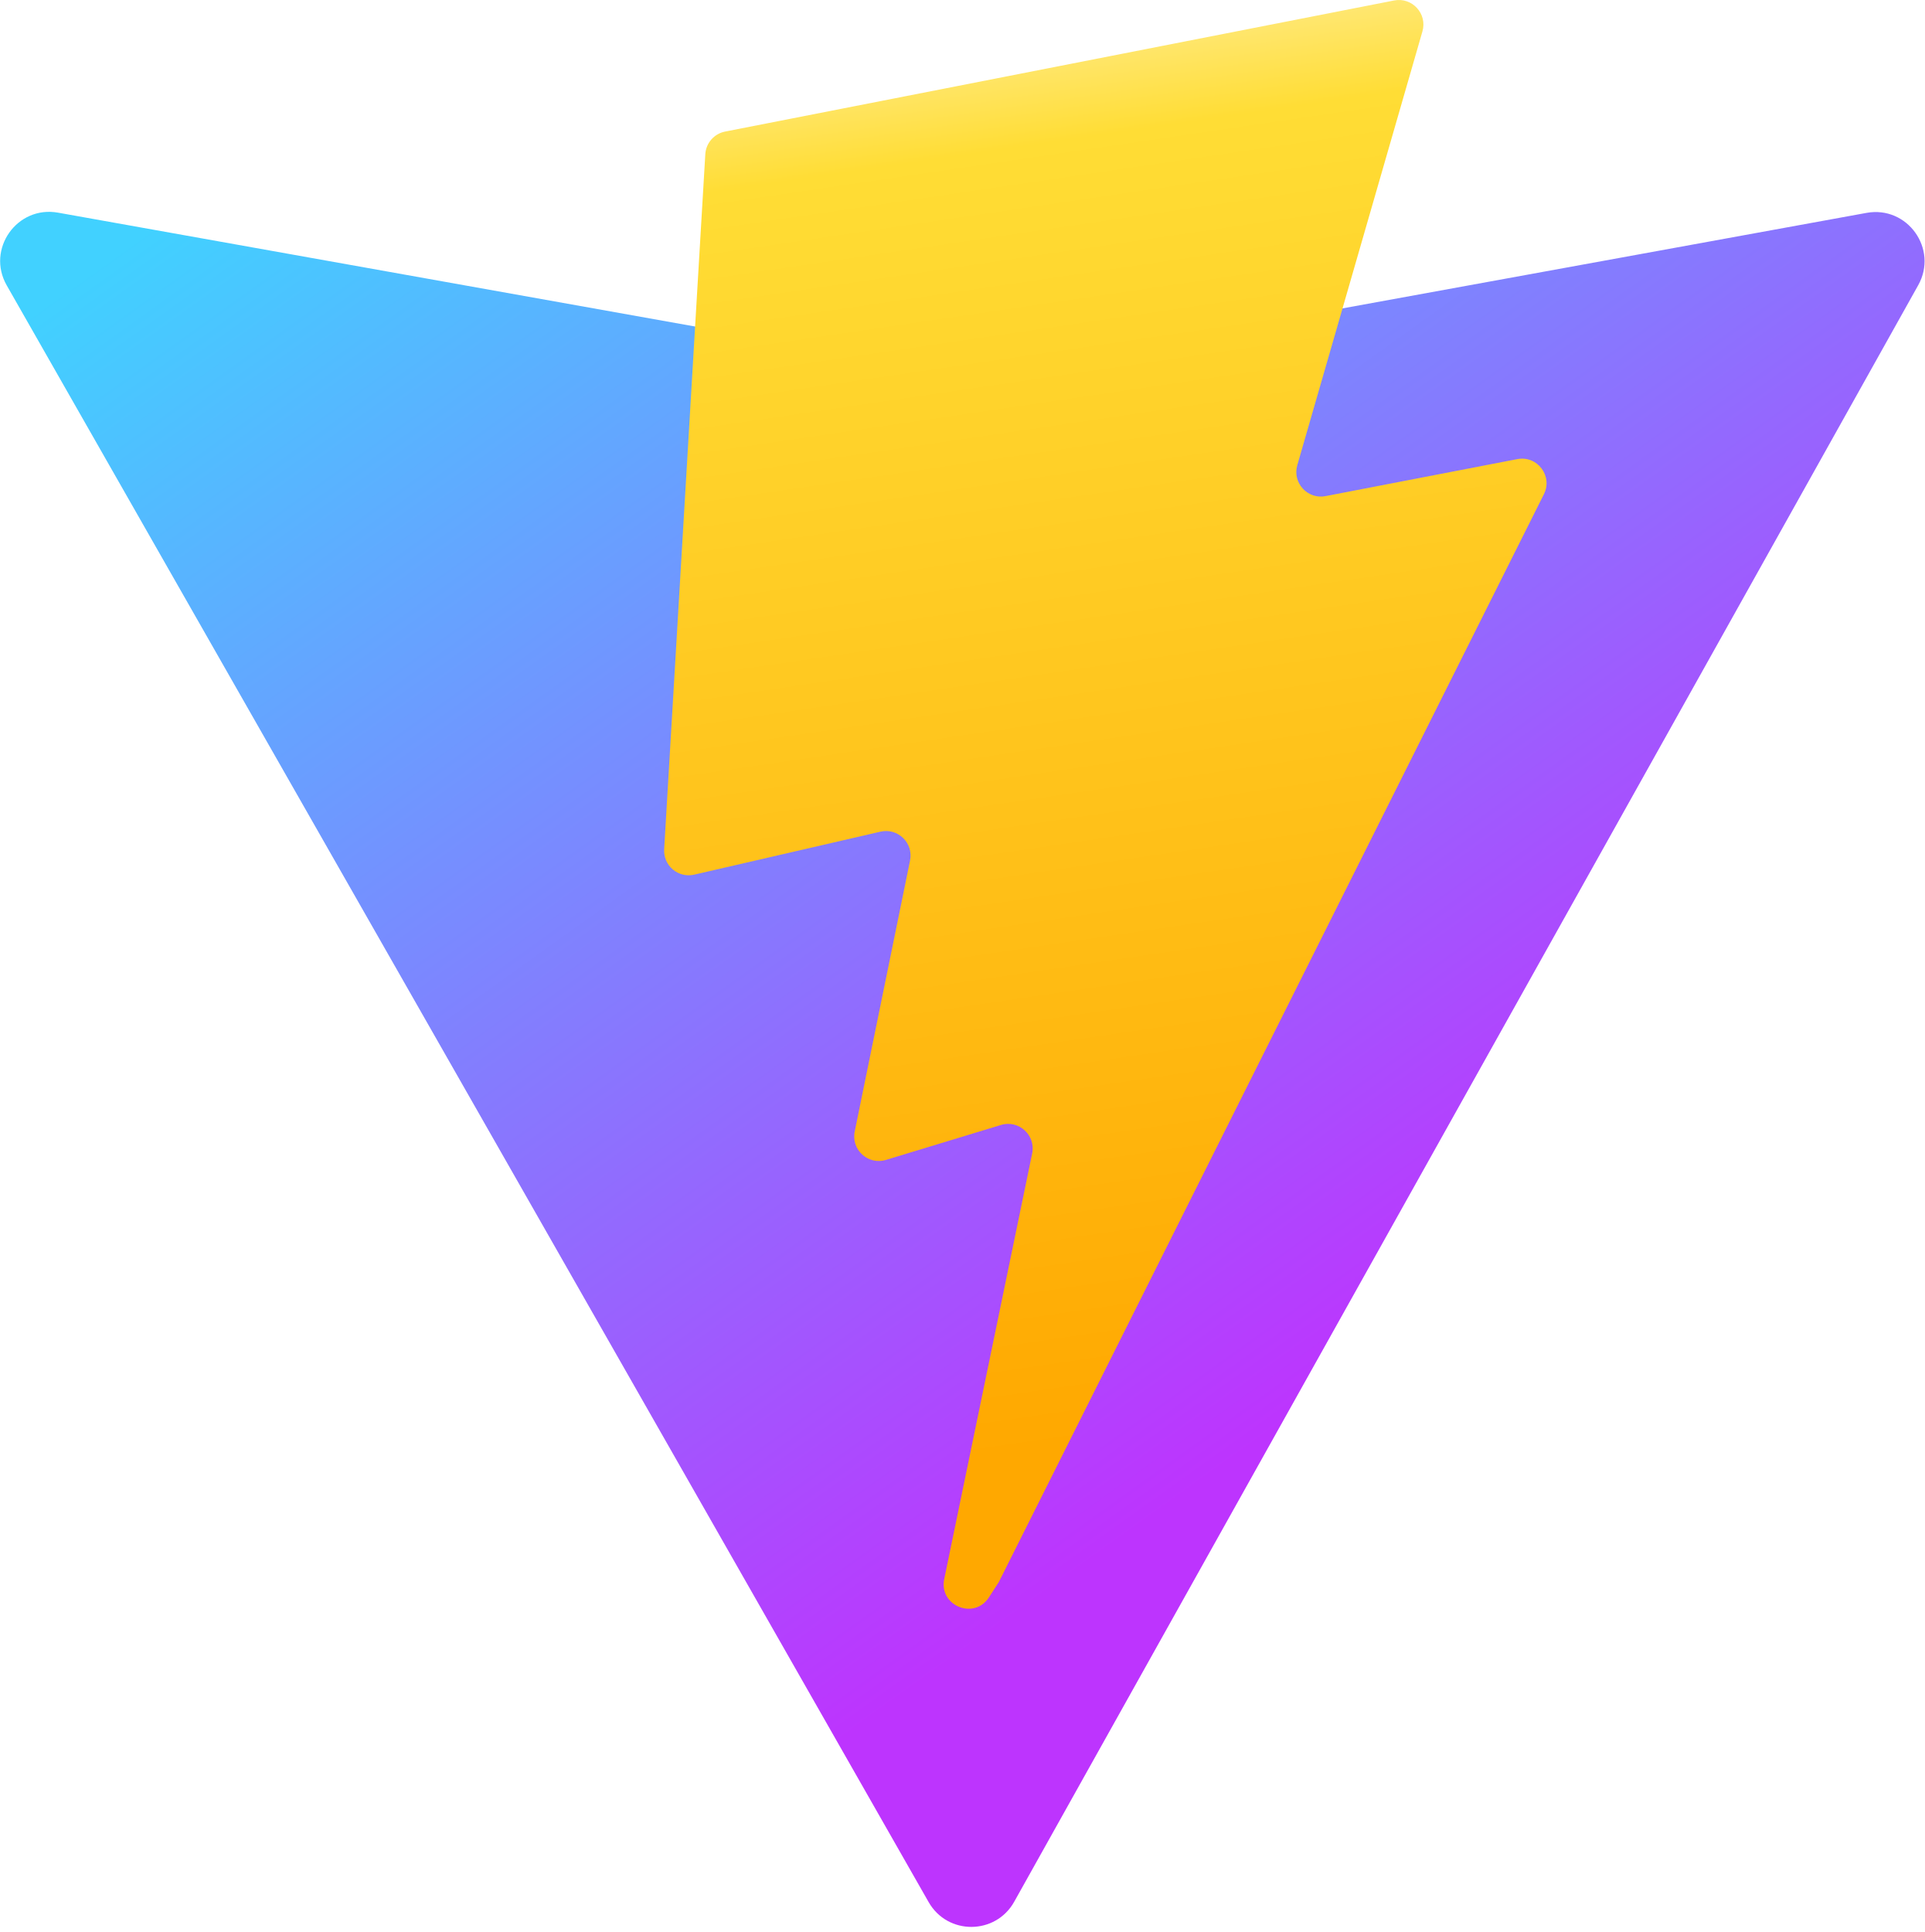
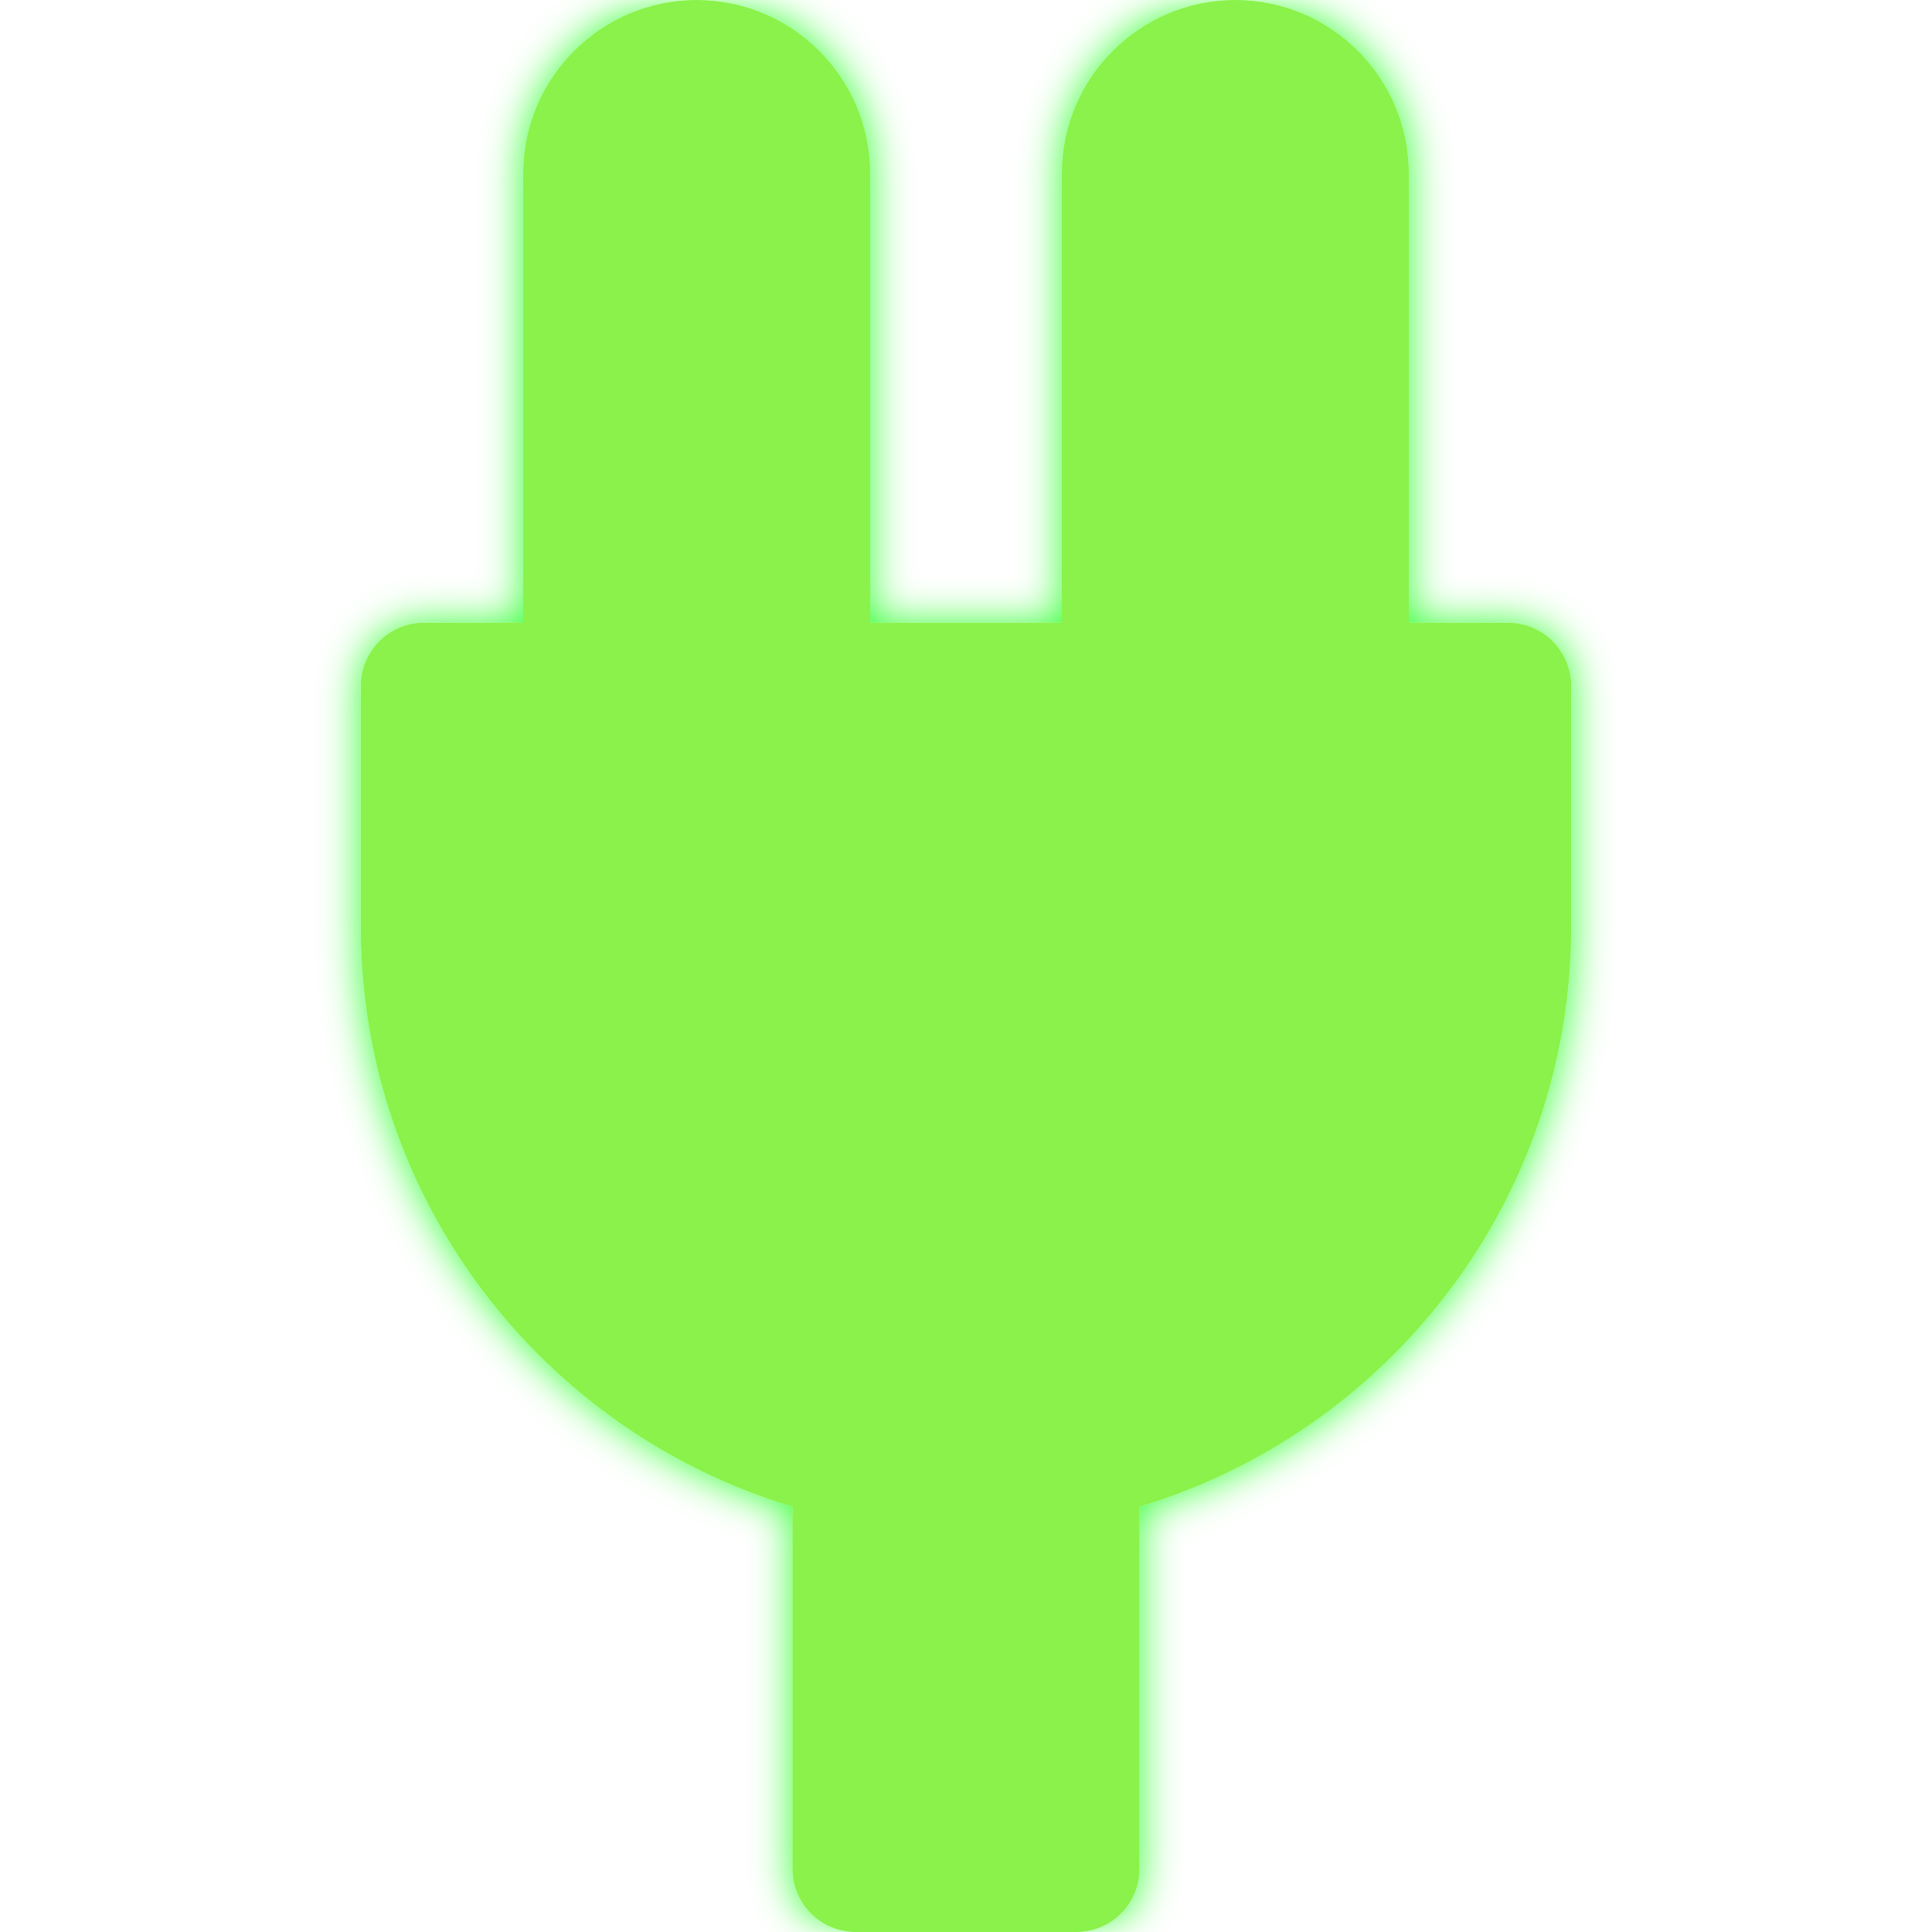
- <svg xmlns="http://www.w3.org/2000/svg" aria-hidden="true" role="img" class="iconify iconify--logos" width="31.88" height="32" preserveAspectRatio="xMidYMid meet" viewBox="0 0 256 257">
-   <defs>
-     <linearGradient id="IconifyId1813088fe1fbc01fb466" x1="-.828%" x2="57.636%" y1="7.652%" y2="78.411%">
-       <stop offset="0%" stop-color="#41D1FF" />
-       <stop offset="100%" stop-color="#BD34FE" />
-     </linearGradient>
-     <linearGradient id="IconifyId1813088fe1fbc01fb467" x1="43.376%" x2="50.316%" y1="2.242%" y2="89.03%">
-       <stop offset="0%" stop-color="#FFEA83" />
-       <stop offset="8.333%" stop-color="#FFDD35" />
-       <stop offset="100%" stop-color="#FFA800" />
-     </linearGradient>
-   </defs>
-   <path fill="url(#IconifyId1813088fe1fbc01fb466)" d="M255.153 37.938L134.897 252.976c-2.483 4.44-8.862 4.466-11.382.048L.875 37.958c-2.746-4.814 1.371-10.646 6.827-9.67l120.385 21.517a6.537 6.537 0 0 0 2.322-.004l117.867-21.483c5.438-.991 9.574 4.796 6.877 9.62Z" />
-   <path fill="url(#IconifyId1813088fe1fbc01fb467)" d="M185.432.063L96.44 17.501a3.268 3.268 0 0 0-2.634 3.014l-5.474 92.456a3.268 3.268 0 0 0 3.997 3.378l24.777-5.718c2.318-.535 4.413 1.507 3.936 3.838l-7.361 36.047c-.495 2.426 1.782 4.5 4.151 3.78l15.304-4.649c2.372-.72 4.652 1.36 4.15 3.788l-11.698 56.621c-.732 3.542 3.979 5.473 5.943 2.437l1.313-2.028l72.516-144.72c1.215-2.423-.88-5.186-3.54-4.672l-25.505 4.922c-2.396.462-4.435-1.77-3.759-4.114l16.646-57.705c.677-2.35-1.37-4.583-3.769-4.113Z" />
+ <svg xmlns="http://www.w3.org/2000/svg" fill="#8AF24B" height="800px" width="800px" version="1.1" id="Layer_1" viewBox="0 0 459.411 459.411" xml:space="preserve">
+   <filter id="shadow" color-interpolation-filters="sRGB">
+     <feDropShadow flood-color="#00FF00" dx="0" dy="0" stdDeviation="5" flood-opacity="0.8" />
+   </filter>
+   <g filter="url(#shadow)">
+     <g>
+       <path d="M358.615,148.09H335V41.249C334.999,18.504,316.495,0,293.75,0s-41.249,18.504-41.249,41.249V148.09h-45.589V41.249    C206.912,18.504,188.408,0,165.663,0s-41.249,18.504-41.249,41.249V148.09h-23.616c-8.284,0-15,6.716-15,15v57.299    c0,65.02,43.348,120.097,102.659,137.874v86.148c0,8.284,6.716,15,15,15h52.498c8.284,0,15-6.716,15-15v-86.148    c59.311-17.777,102.659-72.854,102.659-137.874V163.09C373.615,154.806,366.899,148.09,358.615,148.09z" />
+     </g>
+   </g>
</svg>
